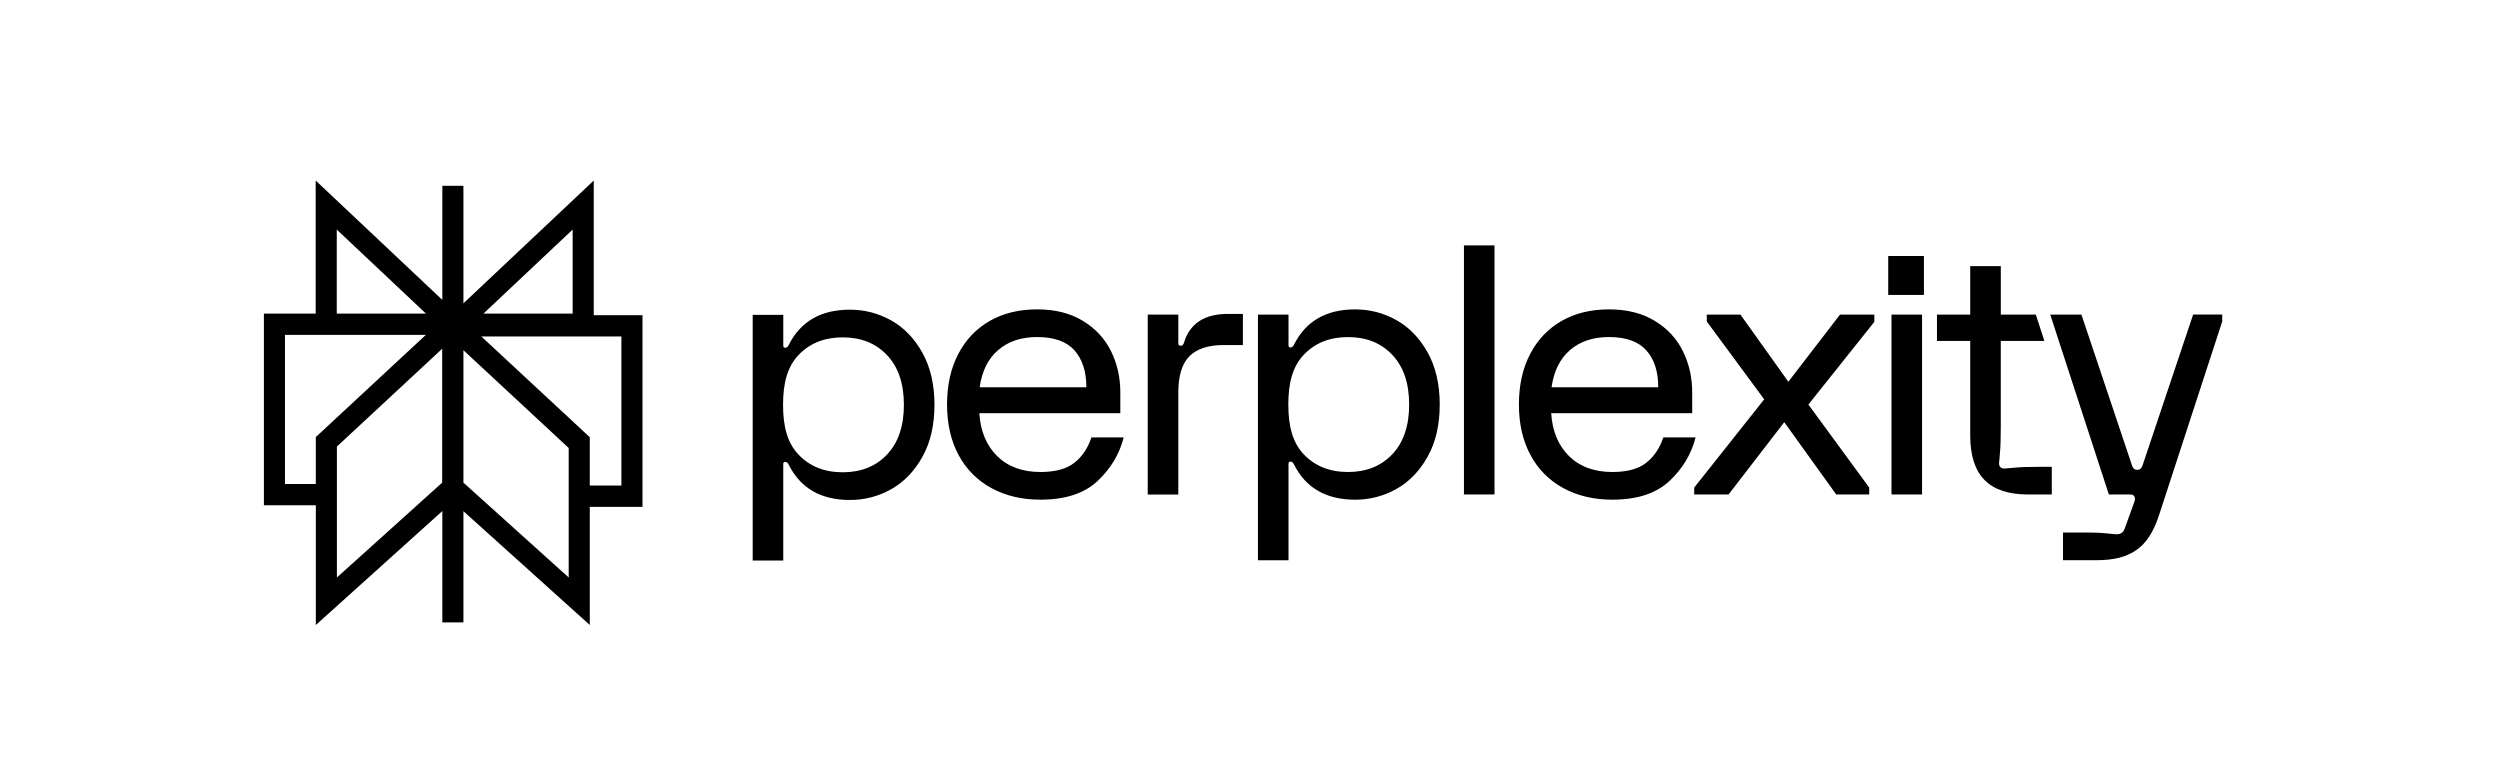
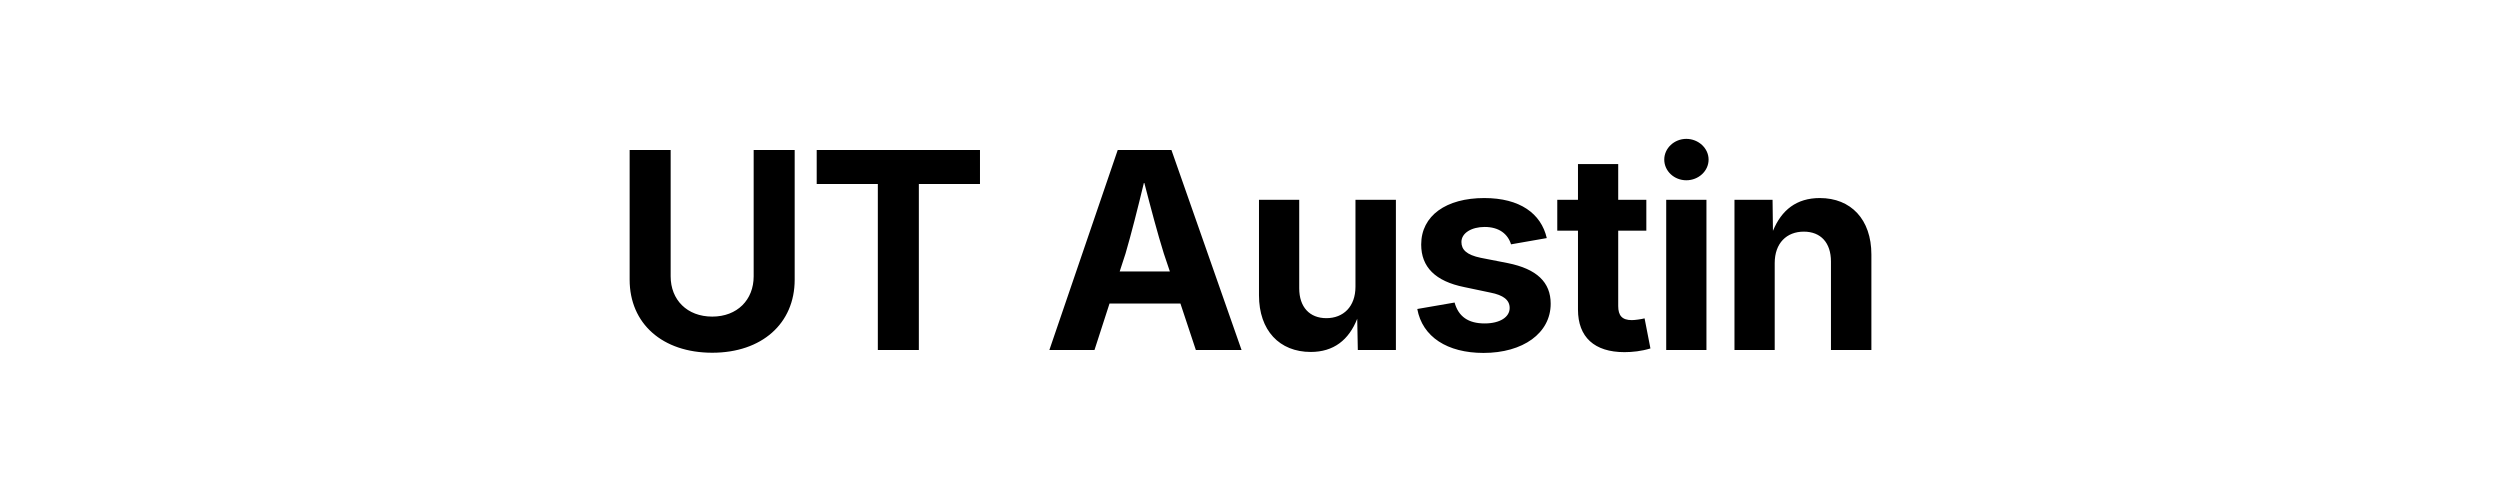
- <svg viewBox="0 0 180 56" fill="currentColor" class="Icon_logotype__QxI2T color_primary__jHBCr" style="--Logotype-width:150px" aria-hidden="true" role="img" focusable="false">
-   <path d="M88.41 22.601h1.078v2.242h-1.395c-1.093 0-1.907.266-2.446.797-.538.532-.808 1.404-.808 2.617v7.348h-2.202V22.651h2.202v2.067c0 .116.058.175.172.175.064 0 .113-.016.147-.05a.551.551 0 0 0 .098-.2c.424-1.36 1.476-2.042 3.156-2.042h-.002Zm14.382 2.777c.578 1.038.869 2.288.869 3.75 0 1.46-.289 2.71-.869 3.748-.58 1.038-1.329 1.814-2.251 2.33a5.989 5.989 0 0 1-2.972.772c-2.088 0-3.556-.847-4.403-2.542-.065-.132-.148-.2-.246-.2s-.147.05-.147.15v6.951h-2.201V22.651h2.201v2.217c0 .1.05.15.147.15.098 0 .18-.066.246-.2.847-1.694 2.315-2.542 4.403-2.542 1.06 0 2.05.257 2.972.773.922.515 1.671 1.291 2.251 2.33Zm-1.333 3.75c0-1.53-.403-2.72-1.21-3.575-.808-.855-1.87-1.283-3.193-1.283s-2.386.428-3.193 1.283c-.808.856-1.104 2.047-1.104 3.574 0 1.527.296 2.72 1.104 3.575.807.856 1.872 1.282 3.193 1.282 1.32 0 2.385-.428 3.193-1.282.807-.855 1.21-2.048 1.21-3.575Zm-35.046-3.73c.578 1.038.869 2.288.869 3.749 0 1.46-.289 2.71-.87 3.749-.579 1.038-1.329 1.814-2.25 2.33a5.993 5.993 0 0 1-2.972.772c-2.088 0-3.556-.848-4.403-2.542-.065-.132-.147-.2-.245-.2-.099 0-.148.05-.148.15v6.95h-2.2V22.672h2.202v2.217c0 .1.049.15.147.15.098 0 .179-.067.245-.2.848-1.695 2.316-2.542 4.404-2.542 1.06 0 2.05.257 2.972.772.921.516 1.671 1.292 2.25 2.33h-.001Zm-1.333 3.749c0-1.529-.403-2.72-1.21-3.574-.808-.855-1.87-1.283-3.193-1.283-1.322 0-2.386.428-3.193 1.283-.808.856-1.104 2.047-1.104 3.574 0 1.527.296 2.72 1.104 3.574.807.856 1.87 1.283 3.193 1.283 1.322 0 2.385-.428 3.193-1.283.807-.854 1.21-2.047 1.21-3.574Zm13.504 2.345h2.324c-.31 1.213-.942 2.264-1.895 3.152-.954.888-2.32 1.332-4.098 1.332-1.338 0-2.515-.278-3.535-.835a5.768 5.768 0 0 1-2.36-2.379c-.556-1.029-.833-2.242-.833-3.637 0-1.394.27-2.607.808-3.636.537-1.03 1.292-1.823 2.263-2.38.97-.556 2.107-.834 3.412-.834 1.305 0 2.385.274 3.29.822.906.547 1.582 1.275 2.03 2.18.45.905.673 1.897.673 2.976v1.495H70.512c.08 1.295.51 2.326 1.283 3.09.775.762 1.815 1.146 3.12 1.146 1.06 0 1.872-.22 2.434-.66.563-.44.974-1.05 1.235-1.832Zm-8.048-3.611h7.682c0-1.13-.285-2.014-.856-2.654-.571-.639-1.468-.96-2.69-.96-1.142 0-2.076.312-2.801.934-.725.623-1.17 1.517-1.333 2.678l-.002.002Zm34.868 7.722h2.201V17.668h-2.201v17.937-.002Zm30.548-14.366h2.571v-2.804h-2.571v2.804Zm9.071 12.437c-.4.04-.641.062-.722.062a.364.364 0 0 1-.27-.1.378.378 0 0 1-.098-.275c0-.082.021-.328.062-.734.04-.407.061-1.035.061-1.88v-6.198h3.14l-.618-1.898h-2.52v-3.489h-2.202v3.487h-2.394v1.898h2.394v6.82c0 1.429.343 2.492 1.028 3.19.685.697 1.729 1.046 3.132 1.046h1.713v-1.992h-.857c-.832 0-1.448.022-1.847.063h-.002Zm12.882-11.025-3.645 10.87c-.049.133-.126.308-.376.308-.251 0-.328-.175-.377-.309l-3.645-10.869h-2.245l4.221 12.954h1.492c.098 0 .172.01.221.025.049.016.089.057.123.125.064.1.055.25-.025.448l-.685 1.892c-.098.25-.285.375-.562.375-.098 0-.326-.022-.685-.063a12.714 12.714 0 0 0-1.394-.062h-1.787v1.992h2.349c1.37 0 2.195-.237 2.904-.71.709-.472 1.26-1.307 1.652-2.504L160 23.145v-.498h-2.095v.002Zm-29.145 4.834-3.449-4.834h-2.422v.498l4.133 5.606-5.039 6.353v.497h2.472l4.012-5.206 3.743 5.206h2.374v-.497l-4.379-5.979 4.747-5.953v-.523h-2.472l-3.718 4.834-.002-.002Zm7.427 8.12h2.201V22.651h-2.201v12.954-.002Zm-14.104-4.11c-.31 1.212-.942 2.263-1.895 3.15-.954.889-2.321 1.333-4.098 1.333-1.339 0-2.516-.278-3.535-.835a5.768 5.768 0 0 1-2.361-2.379c-.555-1.029-.832-2.242-.832-3.637 0-1.394.27-2.607.808-3.636.537-1.03 1.292-1.823 2.262-2.38.971-.556 2.108-.834 3.412-.834 1.305 0 2.386.274 3.291.822.906.547 1.582 1.275 2.03 2.18.449.905.673 1.897.673 2.976v1.495h-10.152c.081 1.295.51 2.326 1.284 3.09.774.762 1.815 1.146 3.12 1.146 1.059 0 1.872-.22 2.434-.66.562-.44.974-1.05 1.235-1.832h2.324Zm-10.372-3.612h7.682c0-1.13-.286-2.014-.857-2.654-.571-.639-1.467-.96-2.69-.96-1.142 0-2.076.312-2.801.934-.725.623-1.17 1.517-1.332 2.678l-.002.002ZM42.749 13l-9.383 8.84v-8.462h-1.518v8.214L22.729 13v9.579H19V36.38h3.74V45l9.108-8.204v8.018h1.518v-8.009L42.464 45v-8.507h3.795V22.692h-3.51V13Zm-8.093 11.225h10.085V34.96h-2.277v-3.481l-7.808-7.253Zm6.29 8.03v9.323l-7.58-6.828v-9.535l7.58 7.04ZM30.67 22.58h-6.423v-6.052l6.423 6.052Zm-.01 1.533-7.922 7.357v3.378h-2.22V24.112H30.66Zm-6.403 8.039 7.58-7.041v9.64l-7.58 6.828v-9.427Zm16.974-15.624v6.052h-6.423l6.423-6.052Z" />
+ <svg xmlns="http://www.w3.org/2000/svg" viewBox="0 0 200 40">
+   <text x="100" y="28" text-anchor="middle" font-family="system-ui, -apple-system, sans-serif" font-size="22" font-weight="700" letter-spacing="-0.5" fill="currentColor">UT Austin</text>
</svg>
